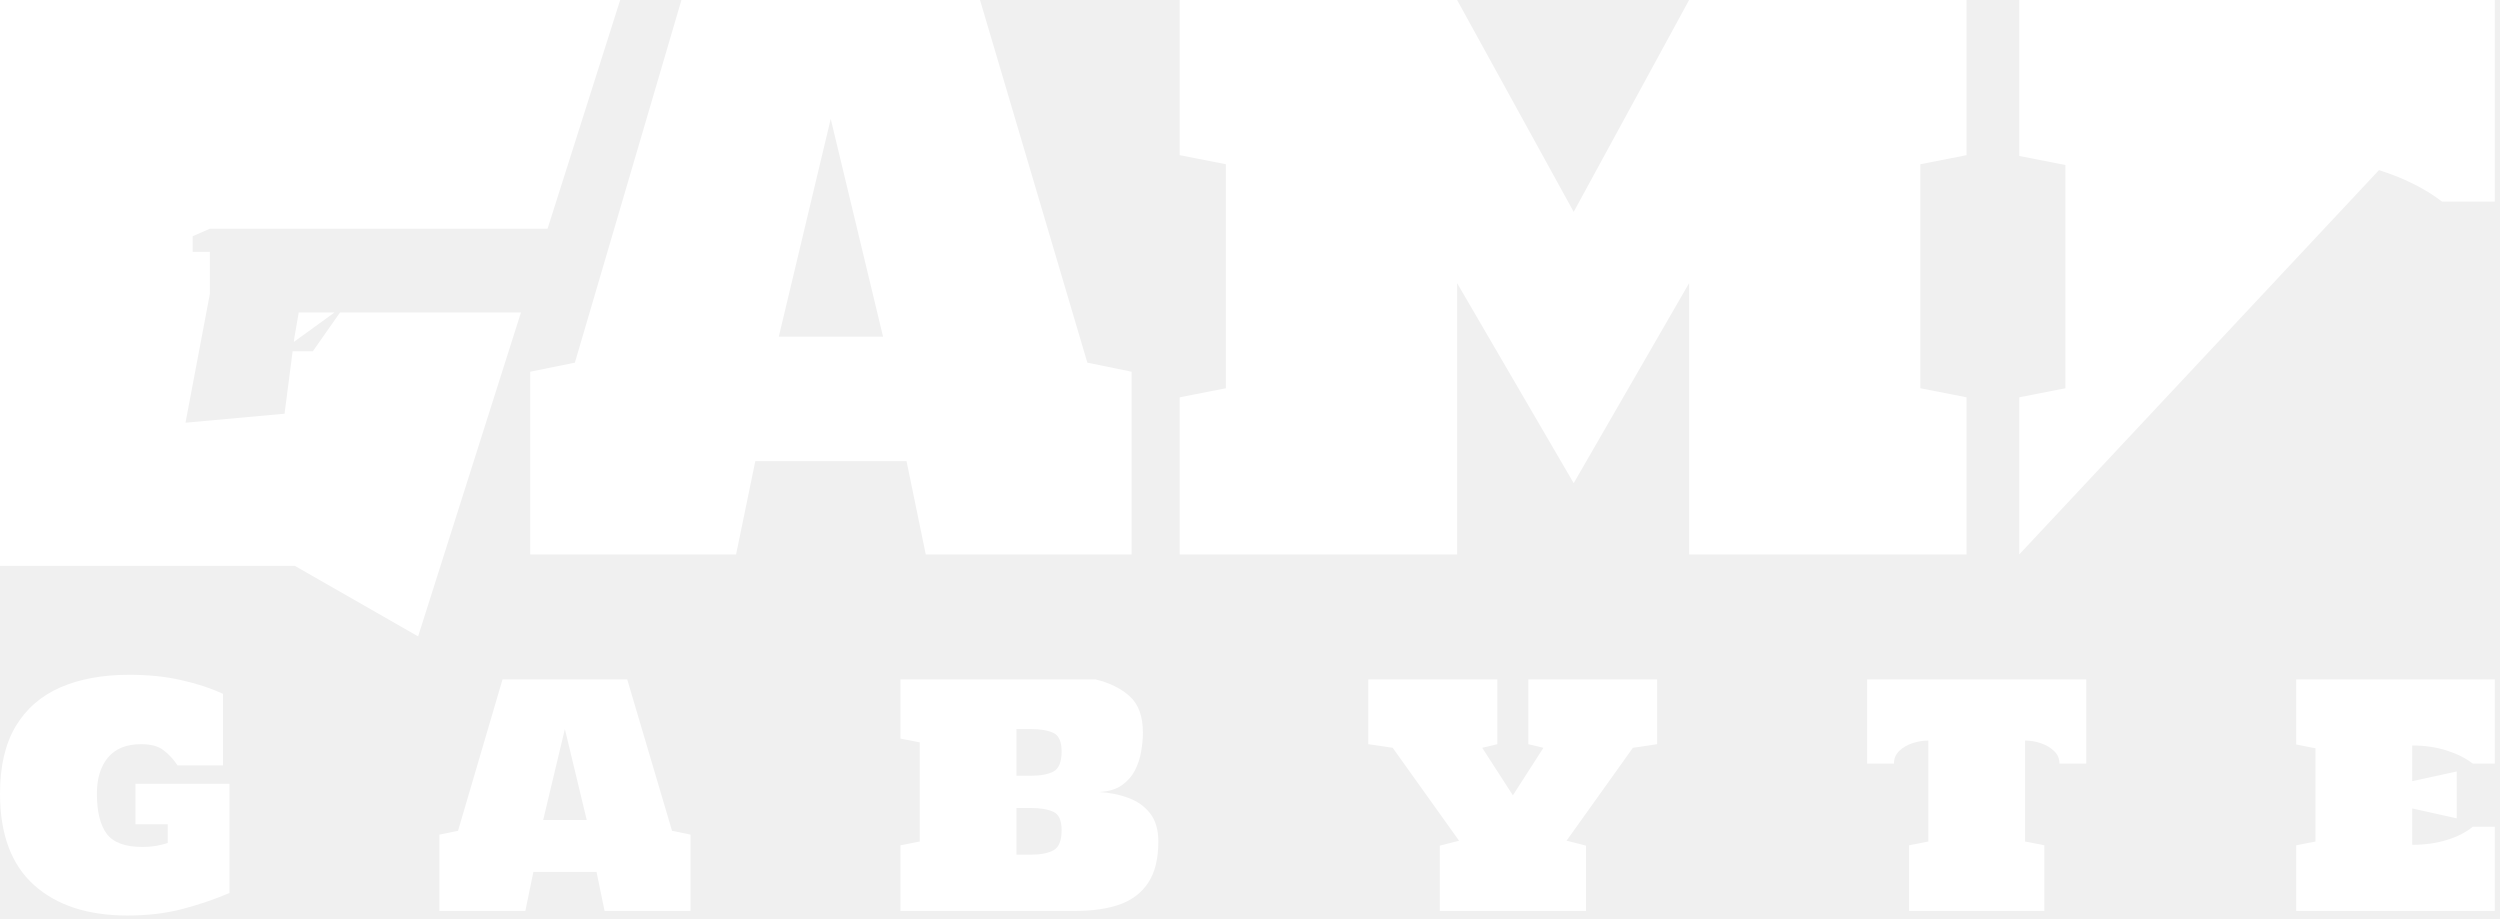
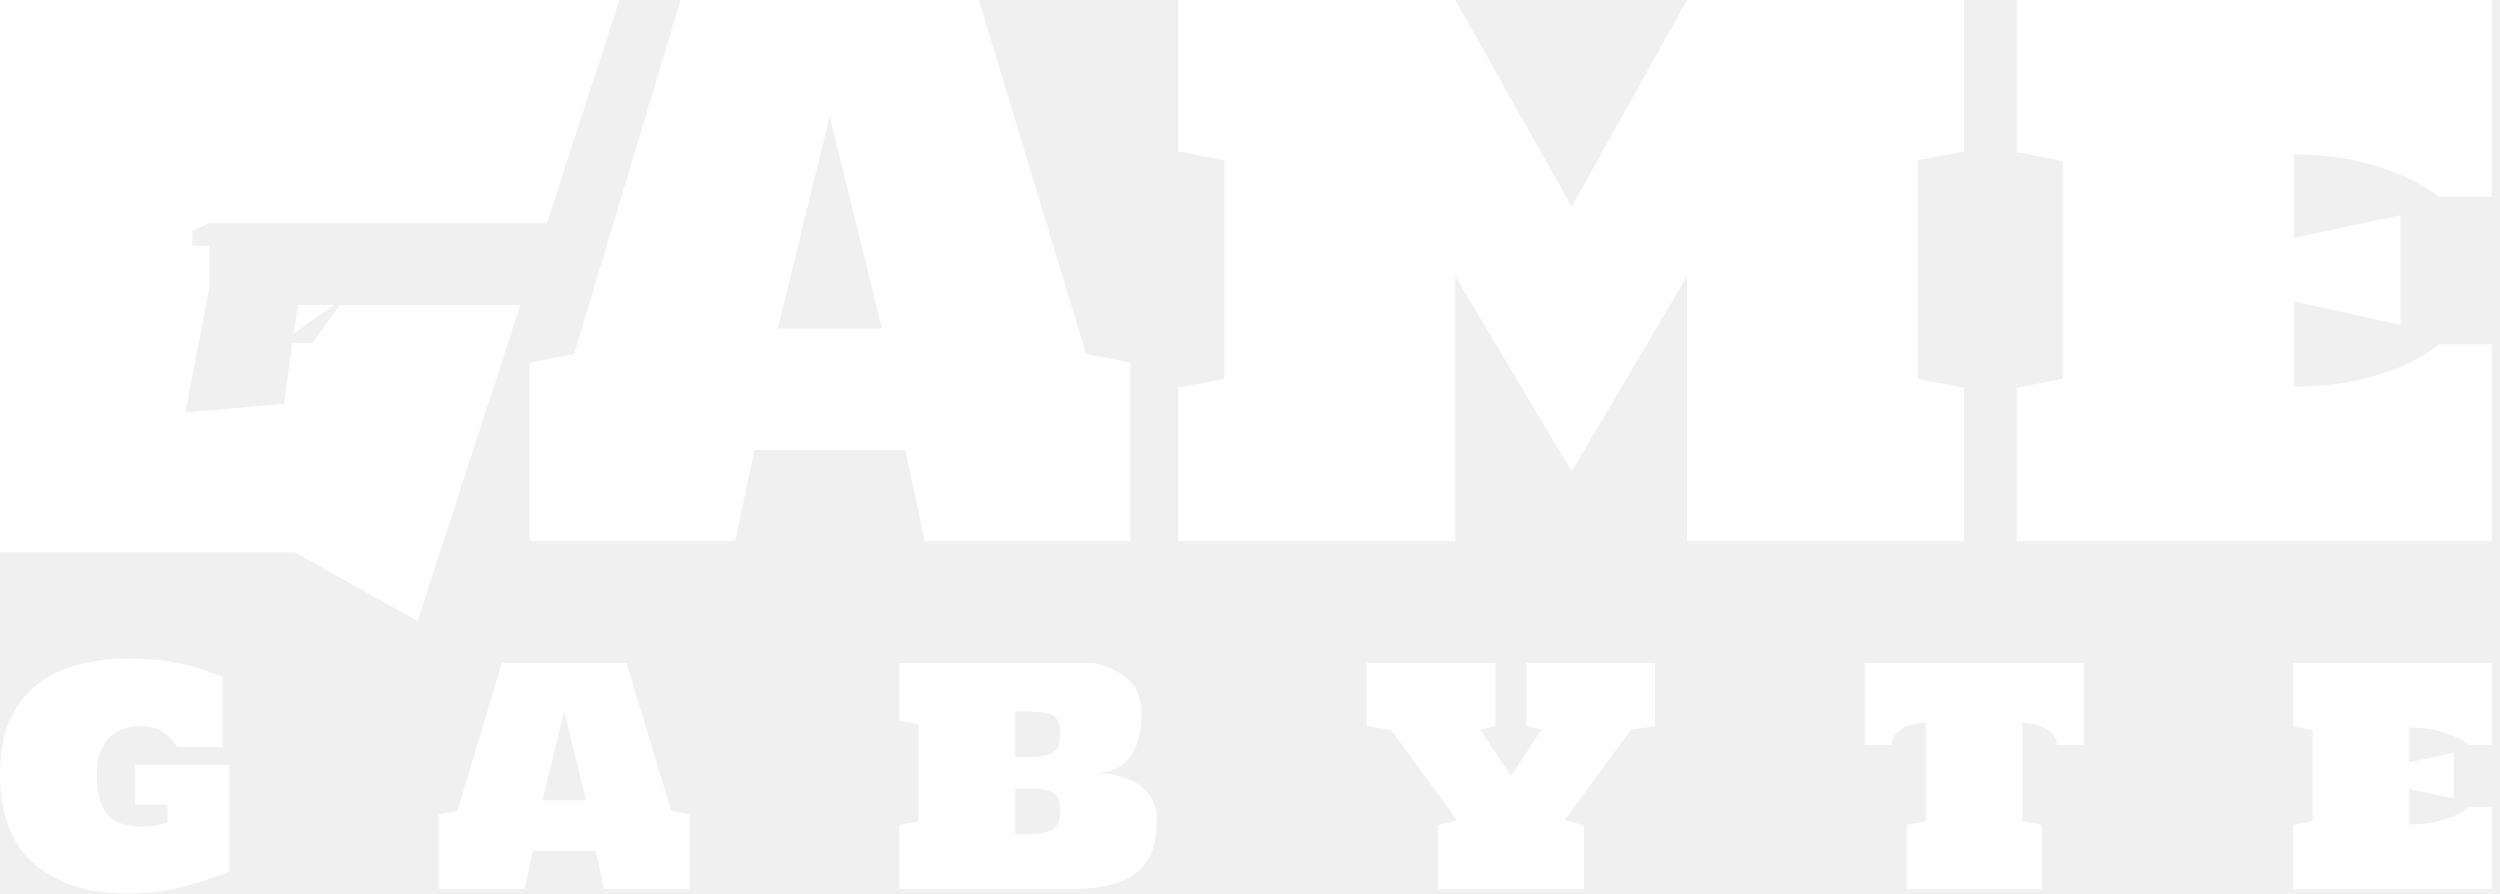
- <svg xmlns="http://www.w3.org/2000/svg" class="block w-full h-auto" fill="none" preserveAspectRatio="xMidYMid meet" viewBox="0 0 253 93">
+ <svg xmlns="http://www.w3.org/2000/svg" fill="none" viewBox="0 0 277 99">
  <g id="Component 1">
-     <path clip-rule="evenodd" d="M0 0H62.763L55.414 23.145H21.236L19.498 23.904V25.489H21.236V29.753L18.773 42.779L28.796 41.868L29.614 35.55H31.658L34.411 31.622H52.722L42.313 64.403L29.841 57.266H0V0ZM29.802 34.096L30.231 31.622H31.025H33.852L29.737 34.603L29.802 34.096Z" fill="white" fill-rule="evenodd" id="Rectangle 39528" />
-     <g id="Group 1000004540">
-       <g id="Rectangle 39533" />
-     </g>
+     <path clip-rule="evenodd" d="M0 0H68.631L60.594 24.729H23.222L21.32 25.54V27.233H23.222V31.788L20.529 45.706L31.488 44.733L32.383 37.983H34.617L37.628 33.786H57.651L46.268 68.81L32.631 61.185H0V0ZM32.589 36.429L33.057 33.786H33.925H37.017L32.517 36.971L32.589 36.429Z" fill="#fff" fill-rule="evenodd" id="Rectangle 39528" />
    <g id="Game">
-       <path d="M204.347 56.11V40.21L209.019 39.293V16.698L204.347 15.781V0H252.474V20.404H247.139C245.4 19.076 243.271 18.013 240.753 17.216C238.235 16.419 235.471 16.02V24.668L243.245 22.317V33.674L232.46 31.283V40.09C235.497 40.09 238.274 39.705 240.792 38.934C243.336 38.164 245.452 37.088 247.139 35.706H252.474V56.11H204.347Z" fill="white" id="Vector" />
-       <path d="M119.385 56.11V40.21L124.058 39.293V16.618L119.385 15.701V0H147.459L159.257 21.44L170.938 0H199.012V15.701L194.34 16.618V39.293L199.012 40.21V56.11H170.938V28.653L159.257 48.897L147.459 28.653V56.11H119.385Z" fill="white" id="Vector_2" />
-       <path d="M53.659 56.11V37.619L58.176 36.703L68.962 0H99.177L110.041 36.703L114.518 37.619V56.11H93.687L91.74 46.665H76.438L74.491 56.11H53.659ZM78.813 34.072H89.365L84.069 12.035L78.813 34.072Z" fill="white" id="Vector_3" />
+       <path d="M223.451 59.95V42.961L228.56 41.982V17.84L223.451 16.861V0H276.077V21.8H270.244C268.342 20.381 266.014 19.245 263.261 18.394C260.508 17.542 257.485 17.117 254.192 17.117V26.356L265.986 23.844V35.978L254.192 33.424V42.834C257.513 42.834 260.55 42.422 263.304 41.599C266.085 40.776 268.399 39.626 270.244 38.15H276.077V59.95H223.451Z" fill="#fff" id="Vector" />
+       <path d="M130.546 59.95V42.961L135.656 41.982V17.755L130.546 16.776V0H161.245L174.146 22.907L186.919 0H217.618V16.776L212.508 17.755V41.982L217.618 42.961V59.95H186.919V30.614L174.146 52.243L161.245 30.614V59.95H130.546Z" fill="#fff" id="Vector_2" />
+       <path d="M58.676 59.95V40.194L63.615 39.214L75.409 0H108.449L120.328 39.214L125.224 40.194V59.95H102.445L100.317 49.859H83.584L81.455 59.95H58.676ZM86.181 36.404H97.719L91.929 12.859L86.181 36.404Z" fill="#fff" id="Vector_3" />
    </g>
    <g id="Group 1000004542">
-       <path d="M12.895 92.651C8.895 92.651 5.746 91.625 3.448 89.572C1.15 87.509 0.001 84.425 0.001 80.32C0.001 77.557 0.527 75.288 1.578 73.513C2.64 71.738 4.147 70.424 6.098 69.57C8.06 68.715 10.386 68.288 13.074 68.288C15.014 68.288 16.759 68.466 18.309 68.821C19.87 69.165 21.291 69.63 22.57 70.219V77.457H17.968C17.556 76.836 17.085 76.326 16.553 75.926C16.033 75.516 15.274 75.311 14.277 75.311C12.803 75.311 11.686 75.76 10.928 76.659C10.18 77.557 9.806 78.778 9.806 80.32C9.806 82.128 10.136 83.482 10.797 84.38C11.47 85.268 12.673 85.712 14.407 85.712C14.895 85.712 15.339 85.678 15.74 85.612C16.152 85.545 16.564 85.445 16.976 85.312V83.415H13.708V79.321H23.22V90.371C21.746 91.003 20.169 91.541 18.488 91.985C16.808 92.429 14.944 92.651 12.895 92.651Z" fill="white" id="Vector_4" />
-       <path d="M44.466 92.185V84.463L46.352 84.081L50.856 68.754H63.474L68.011 84.081L69.881 84.463V92.185H61.182L60.369 88.241H53.978L53.166 92.185H44.466ZM54.97 82.982H59.377L57.165 73.78L54.97 82.982Z" fill="white" id="Vector_5" />
-       <path d="M91.126 92.185V85.545L93.078 85.162V75.127L91.126 74.745V68.754H110.866C112.286 69.098 113.44 69.669 114.329 70.468C115.218 71.267 115.663 72.498 115.663 74.162C115.663 74.739 115.603 75.366 115.484 76.043C115.375 76.719 115.164 77.363 114.85 77.973C114.535 78.572 114.085 79.077 113.5 79.487C112.915 79.887 112.151 80.109 111.207 80.153C112.291 80.209 113.289 80.408 114.199 80.752C115.11 81.085 115.842 81.606 116.394 82.317C116.947 83.027 117.224 83.975 117.224 85.162C117.224 86.893 116.888 88.274 116.215 89.306C115.554 90.326 114.6 91.064 113.354 91.519C112.107 91.963 110.611 92.185 108.866 92.185H91.126ZM102.866 78.506H104.297C105.305 78.506 106.08 78.362 106.622 78.073C107.164 77.773 107.435 77.097 107.435 76.043C107.435 75.044 107.153 74.418 106.59 74.162C106.026 73.907 105.262 73.78 104.297 73.78H102.866V78.506ZM102.866 86.493H104.297C105.305 86.493 106.08 86.344 106.622 86.044C107.164 85.745 107.435 85.068 107.435 84.014C107.435 83.016 107.153 82.394 106.59 82.15C106.026 81.895 105.262 81.767 104.297 81.767H102.866V86.493Z" fill="white" id="Vector_6" />
-       <path d="M145.706 92.185V85.578L147.657 85.079L140.941 75.677L138.47 75.311V68.754H151.527V75.311L149.998 75.677L153.104 80.486L156.193 75.677L154.665 75.311V68.754H167.705V75.311L165.25 75.677L158.535 85.079L160.502 85.578V92.185H145.706Z" fill="white" id="Vector_7" />
-       <path d="M193.195 92.185V85.545L195.147 85.162V74.945C194.616 74.945 194.079 75.033 193.537 75.211C193.006 75.388 192.561 75.649 192.204 75.993C191.846 76.337 191.667 76.764 191.667 77.274H188.952V68.754H211.13V77.274H208.415C208.415 76.764 208.231 76.337 207.862 75.993C207.504 75.649 207.06 75.388 206.529 75.211C205.997 75.033 205.466 74.945 204.935 74.945V85.162L206.886 85.545V92.185H193.195Z" fill="white" id="Vector_8" />
-       <path d="M232.376 92.185V85.545L234.328 85.162V75.727L232.376 75.344V68.754H252.474V77.274H250.246C249.52 76.719 248.631 76.276 247.579 75.943C246.528 75.61 245.373 75.444 244.116 75.444V79.055L248.62 78.073V82.816L244.116 81.817V85.495C245.384 85.495 246.544 85.334 247.596 85.012C248.658 84.691 249.541 84.241 250.246 83.665H252.474V92.185H232.376Z" fill="white" id="Vector_9" />
+       <path d="M14.1 98.991C9.727 98.991 6.283 97.895 3.77 95.702C1.257 93.497 0.001 90.202 0.001 85.816C0.001 82.865 0.576 80.441 1.726 78.544C2.887 76.648 4.535 75.243 6.668 74.33C8.814 73.418 11.356 72.961 14.296 72.961C16.418 72.961 18.326 73.151 20.021 73.53C21.728 73.898 23.281 74.395 24.68 75.024V82.758H19.648C19.197 82.094 18.682 81.549 18.101 81.122C17.532 80.684 16.702 80.464 15.612 80.464C14 80.464 12.779 80.944 11.949 81.905C11.131 82.865 10.722 84.169 10.722 85.816C10.722 87.748 11.084 89.194 11.807 90.154C12.542 91.103 13.857 91.577 15.754 91.577C16.287 91.577 16.773 91.541 17.212 91.47C17.662 91.399 18.113 91.292 18.563 91.15V89.123H14.989V84.749H25.391V96.555C23.779 97.231 22.054 97.806 20.217 98.28C18.38 98.754 16.341 98.991 14.1 98.991Z" fill="#fff" id="Vector_4" />
+       <path d="M48.623 98.493V90.243L50.686 89.834L55.611 73.459H69.408L74.369 89.834L76.414 90.243V98.493H66.901L66.012 94.279H59.025L58.136 98.493H48.623ZM60.109 88.661H64.928L62.51 78.829L60.109 88.661Z" fill="#fff" id="Vector_5" />
+       <path d="M99.646 98.493V91.399L101.779 90.99V80.269L99.646 79.86V73.459H121.231C122.783 73.826 124.046 74.437 125.018 75.29C125.99 76.144 126.476 77.459 126.476 79.237C126.476 79.854 126.411 80.523 126.28 81.247C126.162 81.97 125.93 82.657 125.587 83.309C125.243 83.949 124.751 84.489 124.111 84.927C123.471 85.354 122.635 85.591 121.604 85.638C122.789 85.698 123.88 85.911 124.876 86.278C125.871 86.634 126.671 87.191 127.276 87.95C127.88 88.708 128.183 89.722 128.183 90.99C128.183 92.839 127.815 94.315 127.08 95.417C126.357 96.508 125.314 97.296 123.951 97.782C122.588 98.256 120.952 98.493 119.044 98.493H99.646ZM112.483 83.878H114.047C115.15 83.878 115.997 83.724 116.59 83.416C117.183 83.096 117.479 82.373 117.479 81.247C117.479 80.18 117.171 79.51 116.554 79.237C115.938 78.965 115.102 78.829 114.047 78.829H112.483V83.878ZM112.483 92.412H114.047C115.15 92.412 115.997 92.252 116.59 91.932C117.183 91.612 117.479 90.889 117.479 89.763C117.479 88.696 117.171 88.033 116.554 87.772C115.938 87.499 115.102 87.363 114.047 87.363H112.483V92.412Z" fill="#fff" id="Vector_6" />
+       <path d="M159.327 98.493V91.434L161.461 90.901L154.118 80.855L151.415 80.464V73.459H165.692V80.464L164.021 80.855L167.417 85.994L170.795 80.855L169.124 80.464V73.459H183.384V80.464L180.699 80.855L173.356 90.901L175.507 91.434V98.493H159.327Z" fill="#fff" id="Vector_7" />
+       <path d="M211.257 98.493V91.399L213.391 90.99V80.073C212.81 80.073 212.223 80.168 211.63 80.358C211.049 80.547 210.564 80.826 210.172 81.193C209.781 81.561 209.586 82.017 209.586 82.562H206.616V73.459H230.868V82.562H227.899C227.899 82.017 227.698 81.561 227.295 81.193C226.903 80.826 226.417 80.547 225.837 80.358C225.256 80.168 224.675 80.073 224.094 80.073V90.99L226.228 91.399V98.493H211.257Z" fill="#fff" id="Vector_8" />
+       <path d="M254.101 98.493V91.399L256.234 90.99V80.909L254.101 80.5V73.459H276.077V82.562H273.641C272.847 81.97 271.875 81.496 270.725 81.14C269.575 80.784 268.313 80.606 266.938 80.606V84.465L271.863 83.416V88.483L266.938 87.416V91.346C268.325 91.346 269.593 91.174 270.743 90.83C271.905 90.486 272.871 90.006 273.641 89.39H276.077V98.493H254.101Z" fill="#fff" id="Vector_9" />
    </g>
  </g>
</svg>
